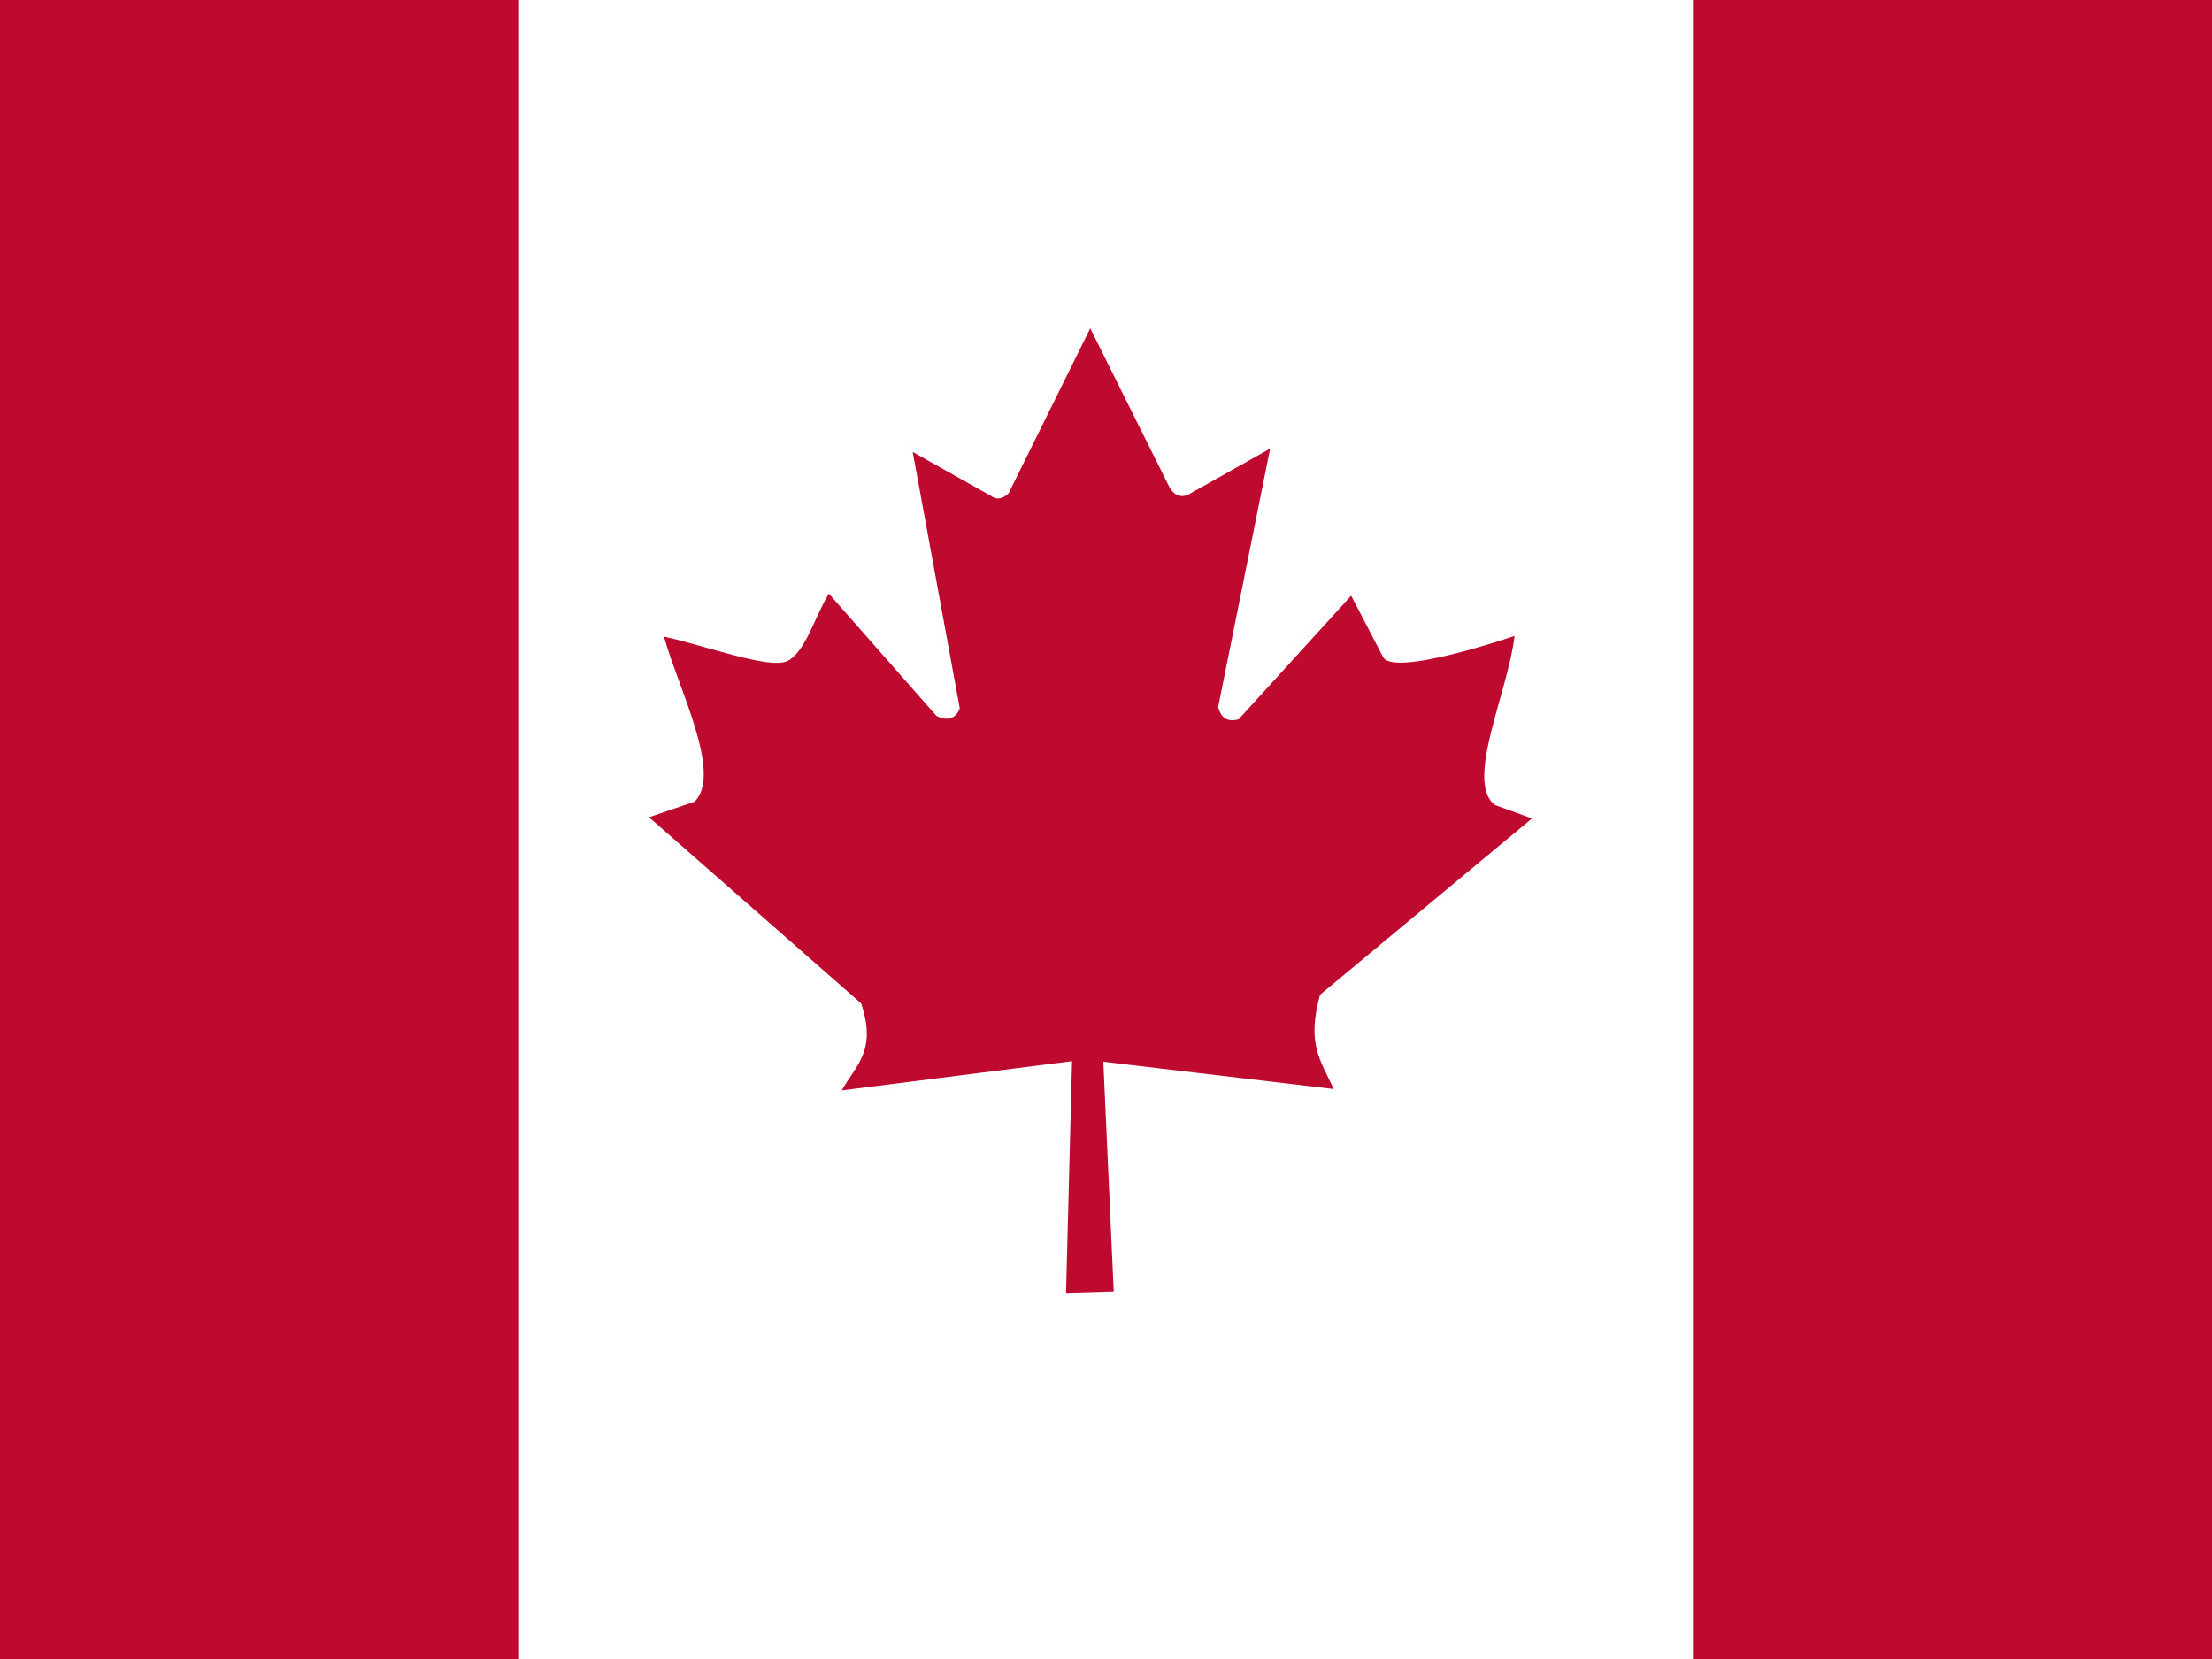
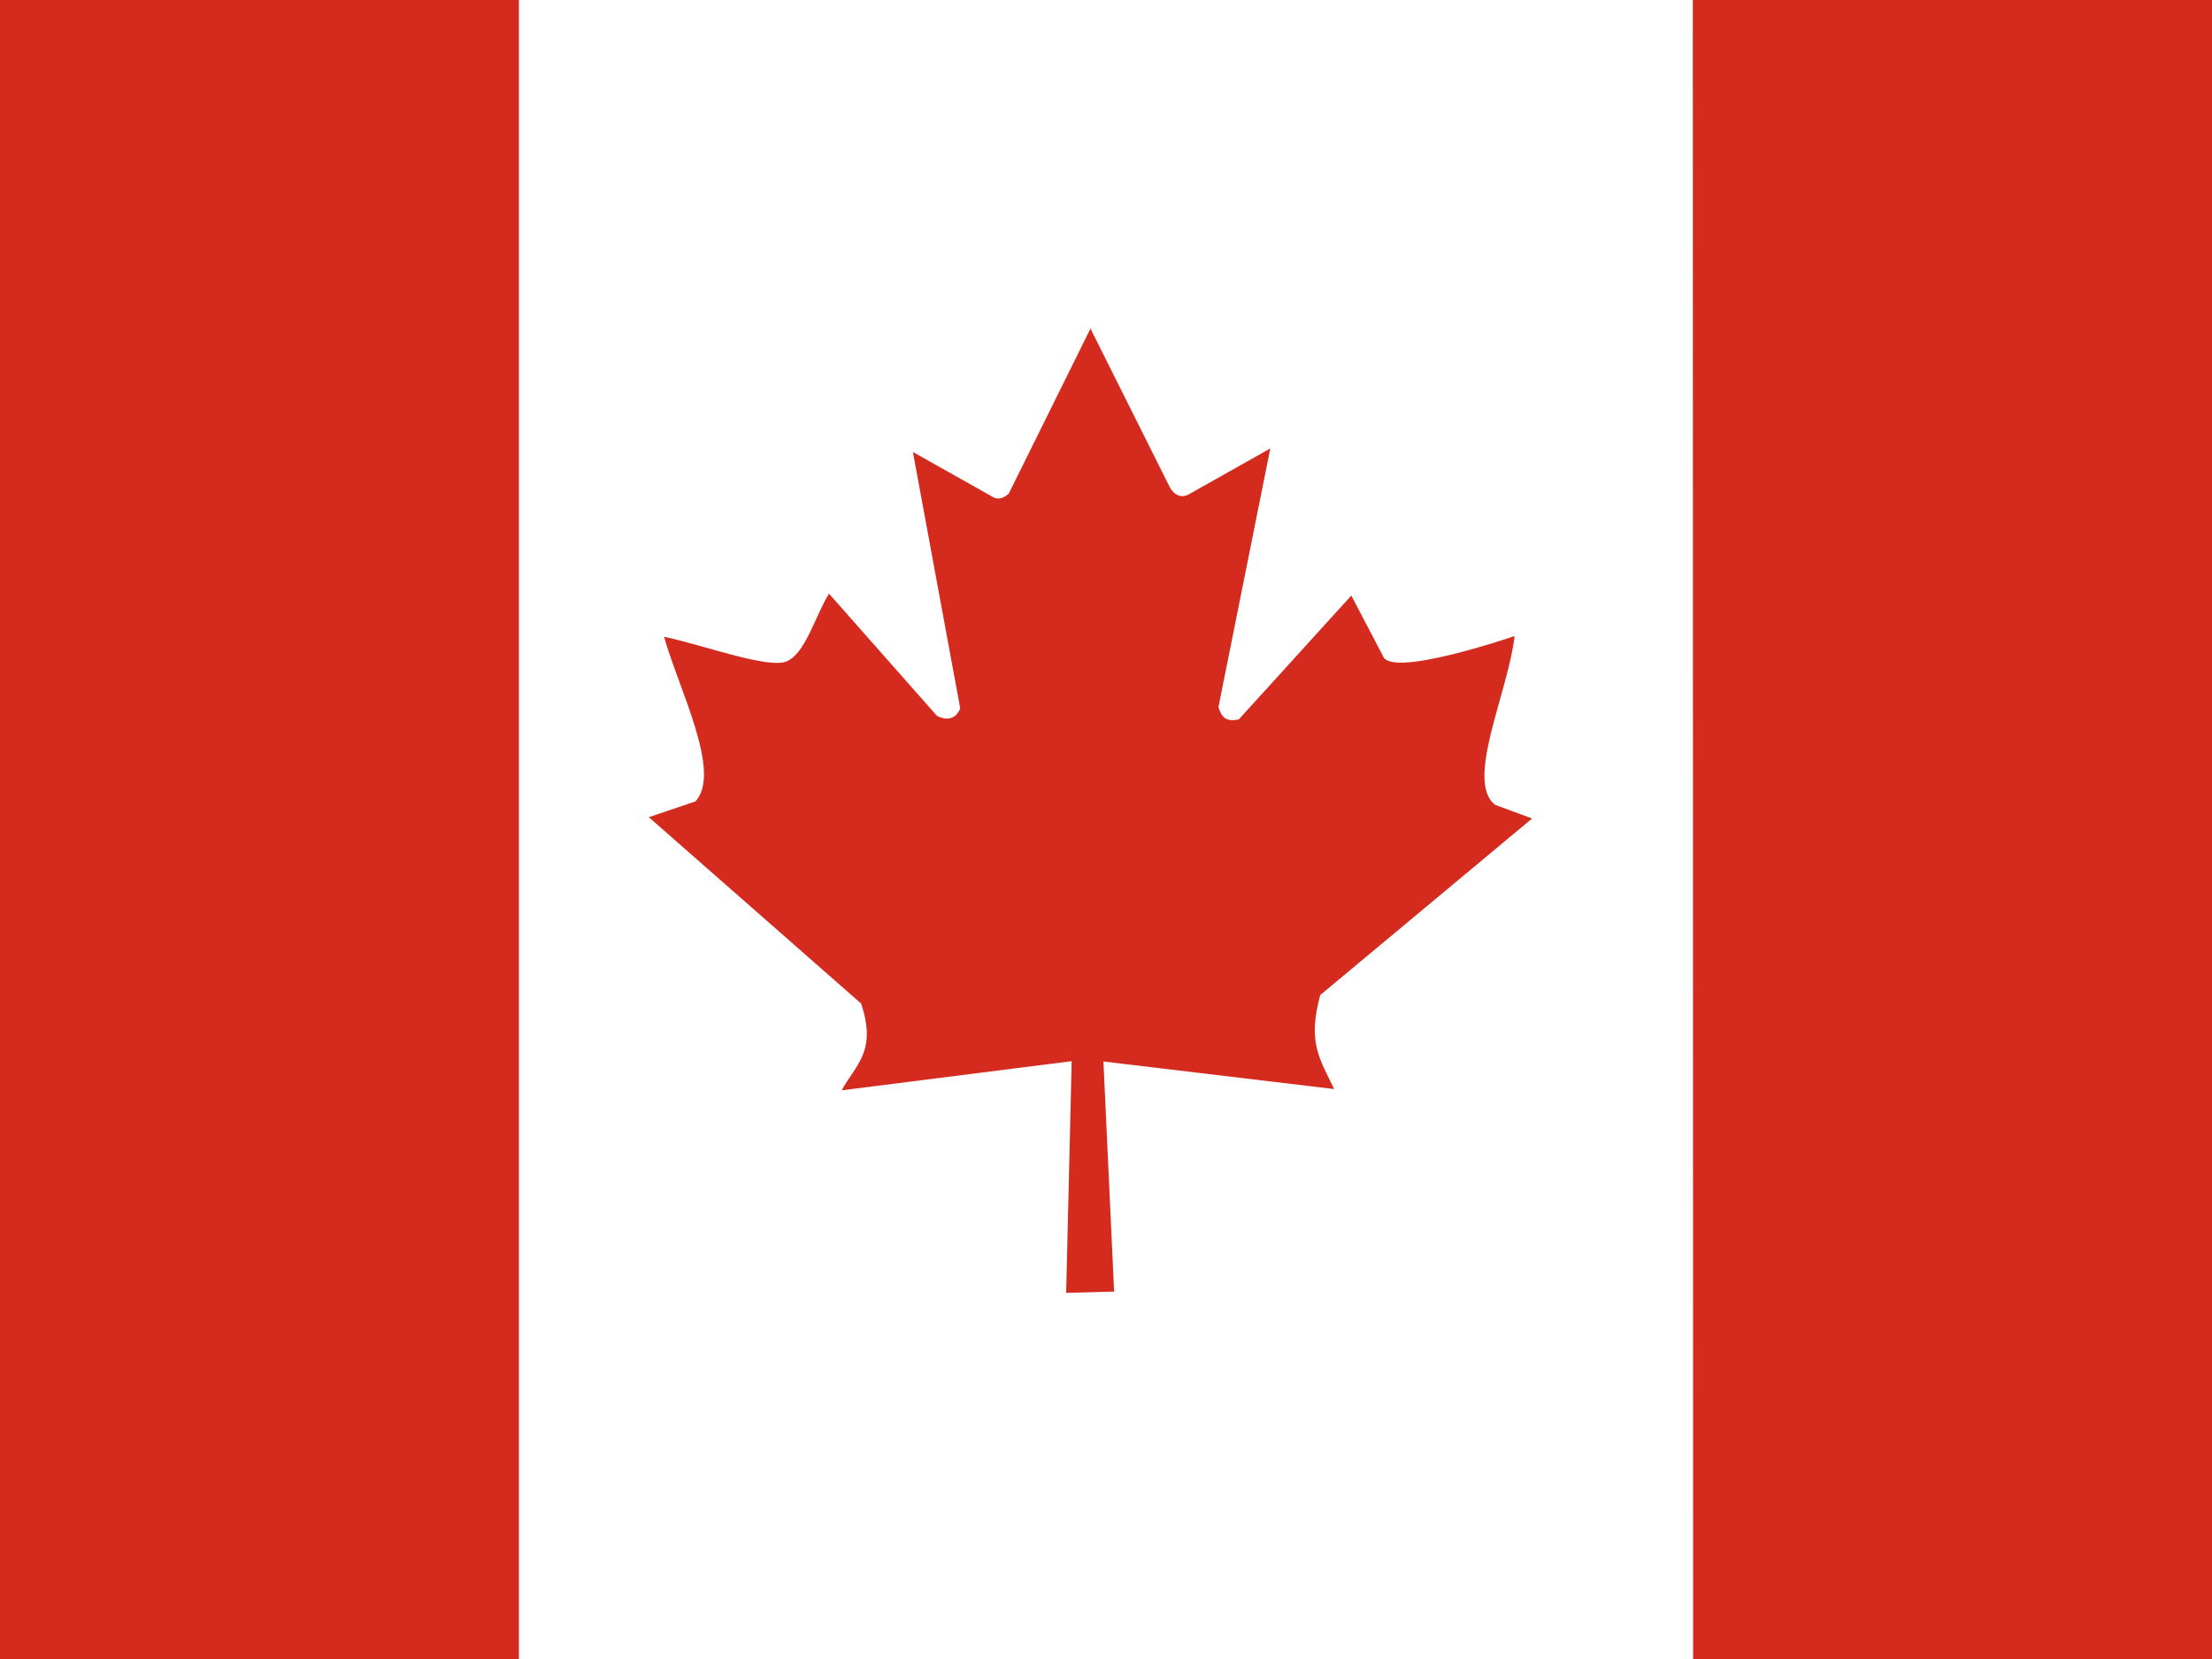
- <svg xmlns="http://www.w3.org/2000/svg" id="canada" fill-opacity="14.118" height="480" width="640" version="1.1" fill="#28ff09">
-   <defs id="defs3">
-     <clipPath id="clipPath3087" clipPathUnits="userSpaceOnUse">
-       <rect id="rect3089" fill-opacity="0.67" height="512" width="682.67" y="-0" x="-79.06" fill="#000" />
-     </clipPath>
-   </defs>
-   <g id="flag" fill-opacity="1" clip-path="url(#clipPath3087)" transform="matrix(.9375 0 0 .9375 74.118 .0000038438)">
-     <g id="g3531" transform="matrix(.70757 0 0 1 79.779 -.0000041)">
-       <rect id="mat" height="512" width="512" y="0" x="1.919" fill="#fff" />
-       <rect id="left" height="512" width="256" y="0" x="-254.08" fill="#bf0a30" />
-       <rect id="right" height="512" width="256" y="0" x="513.92" fill="#bf0a30" />
-     </g>
-     <path id="leaf" d="m135.31 247.41-14.067 4.808 65.456 57.446c4.952 14.764-1.718 19.116-5.968 26.859l71.06-9.019-1.851 71.512 14.718-0.423-3.21-70.918 71.13 8.432c-4.402-9.296-8.32-14.233-4.247-29.098l65.413-54.425-11.447-4.144c-9.359-7.222 4.044-34.784 6.066-52.178 0 0-38.195 13.135-40.698 6.262l-9.726-18.685-34.748 38.172c-3.796 0.909-5.414-0.602-6.304-3.809l16.053-79.766-25.419 14.297c-2.128 0.91-4.256 0.125-5.659-2.355l-24.45-49.06-25.21 50.95c-1.901 1.826-3.803 2.037-5.381 0.796l-24.204-13.578 14.529 79.143c-1.155 3.142-3.924 4.026-7.18 2.325l-33.216-37.737c-4.345 6.962-7.29 18.336-13.033 20.885-5.744 2.387-24.98-4.823-37.873-7.638 4.405 15.895 18.176 42.302 9.461 50.957z" fill="#bf0a30" />
-   </g>
+ <svg xmlns="http://www.w3.org/2000/svg" id="flag-icon-css-ca" viewBox="0 0 640 480">
+   <path fill="#fff" d="M81.1 0h362.3v512H81.1z" transform="translate(74.1) scale(.9375)" />
+   <path fill="#d52b1e" d="M-100 0H81.1v512H-100zm543.4 0h181.1v512h-181zm-308 247.4l-14.2 4.8 65.5 57.5c5 14.7-1.7 19-6 26.8l71-9L250 399l14.8-.4-3.3-71 71.2 8.5c-4.4-9.3-8.3-14.2-4.3-29l65.4-54.5-11.4-4.2c-9.4-7.2 4-34.7 6-52.1 0 0-38.1 13.1-40.6 6.2l-9.8-18.7-34.7 38.2c-3.8.9-5.4-.6-6.3-3.8l16-79.8-25.4 14.3c-2.1 1-4.2.2-5.6-2.3l-24.5-49-25.2 50.9c-1.9 1.8-3.8 2-5.4.8l-24.2-13.6 14.6 79.1c-1.2 3.2-4 4-7.2 2.3l-33.3-37.7c-4.3 7-7.2 18.3-13 20.9-5.7 2.4-25-4.8-37.9-7.6 4.4 15.9 18.2 42.3 9.5 51z" transform="translate(74.1) scale(.9375)" />
</svg>
